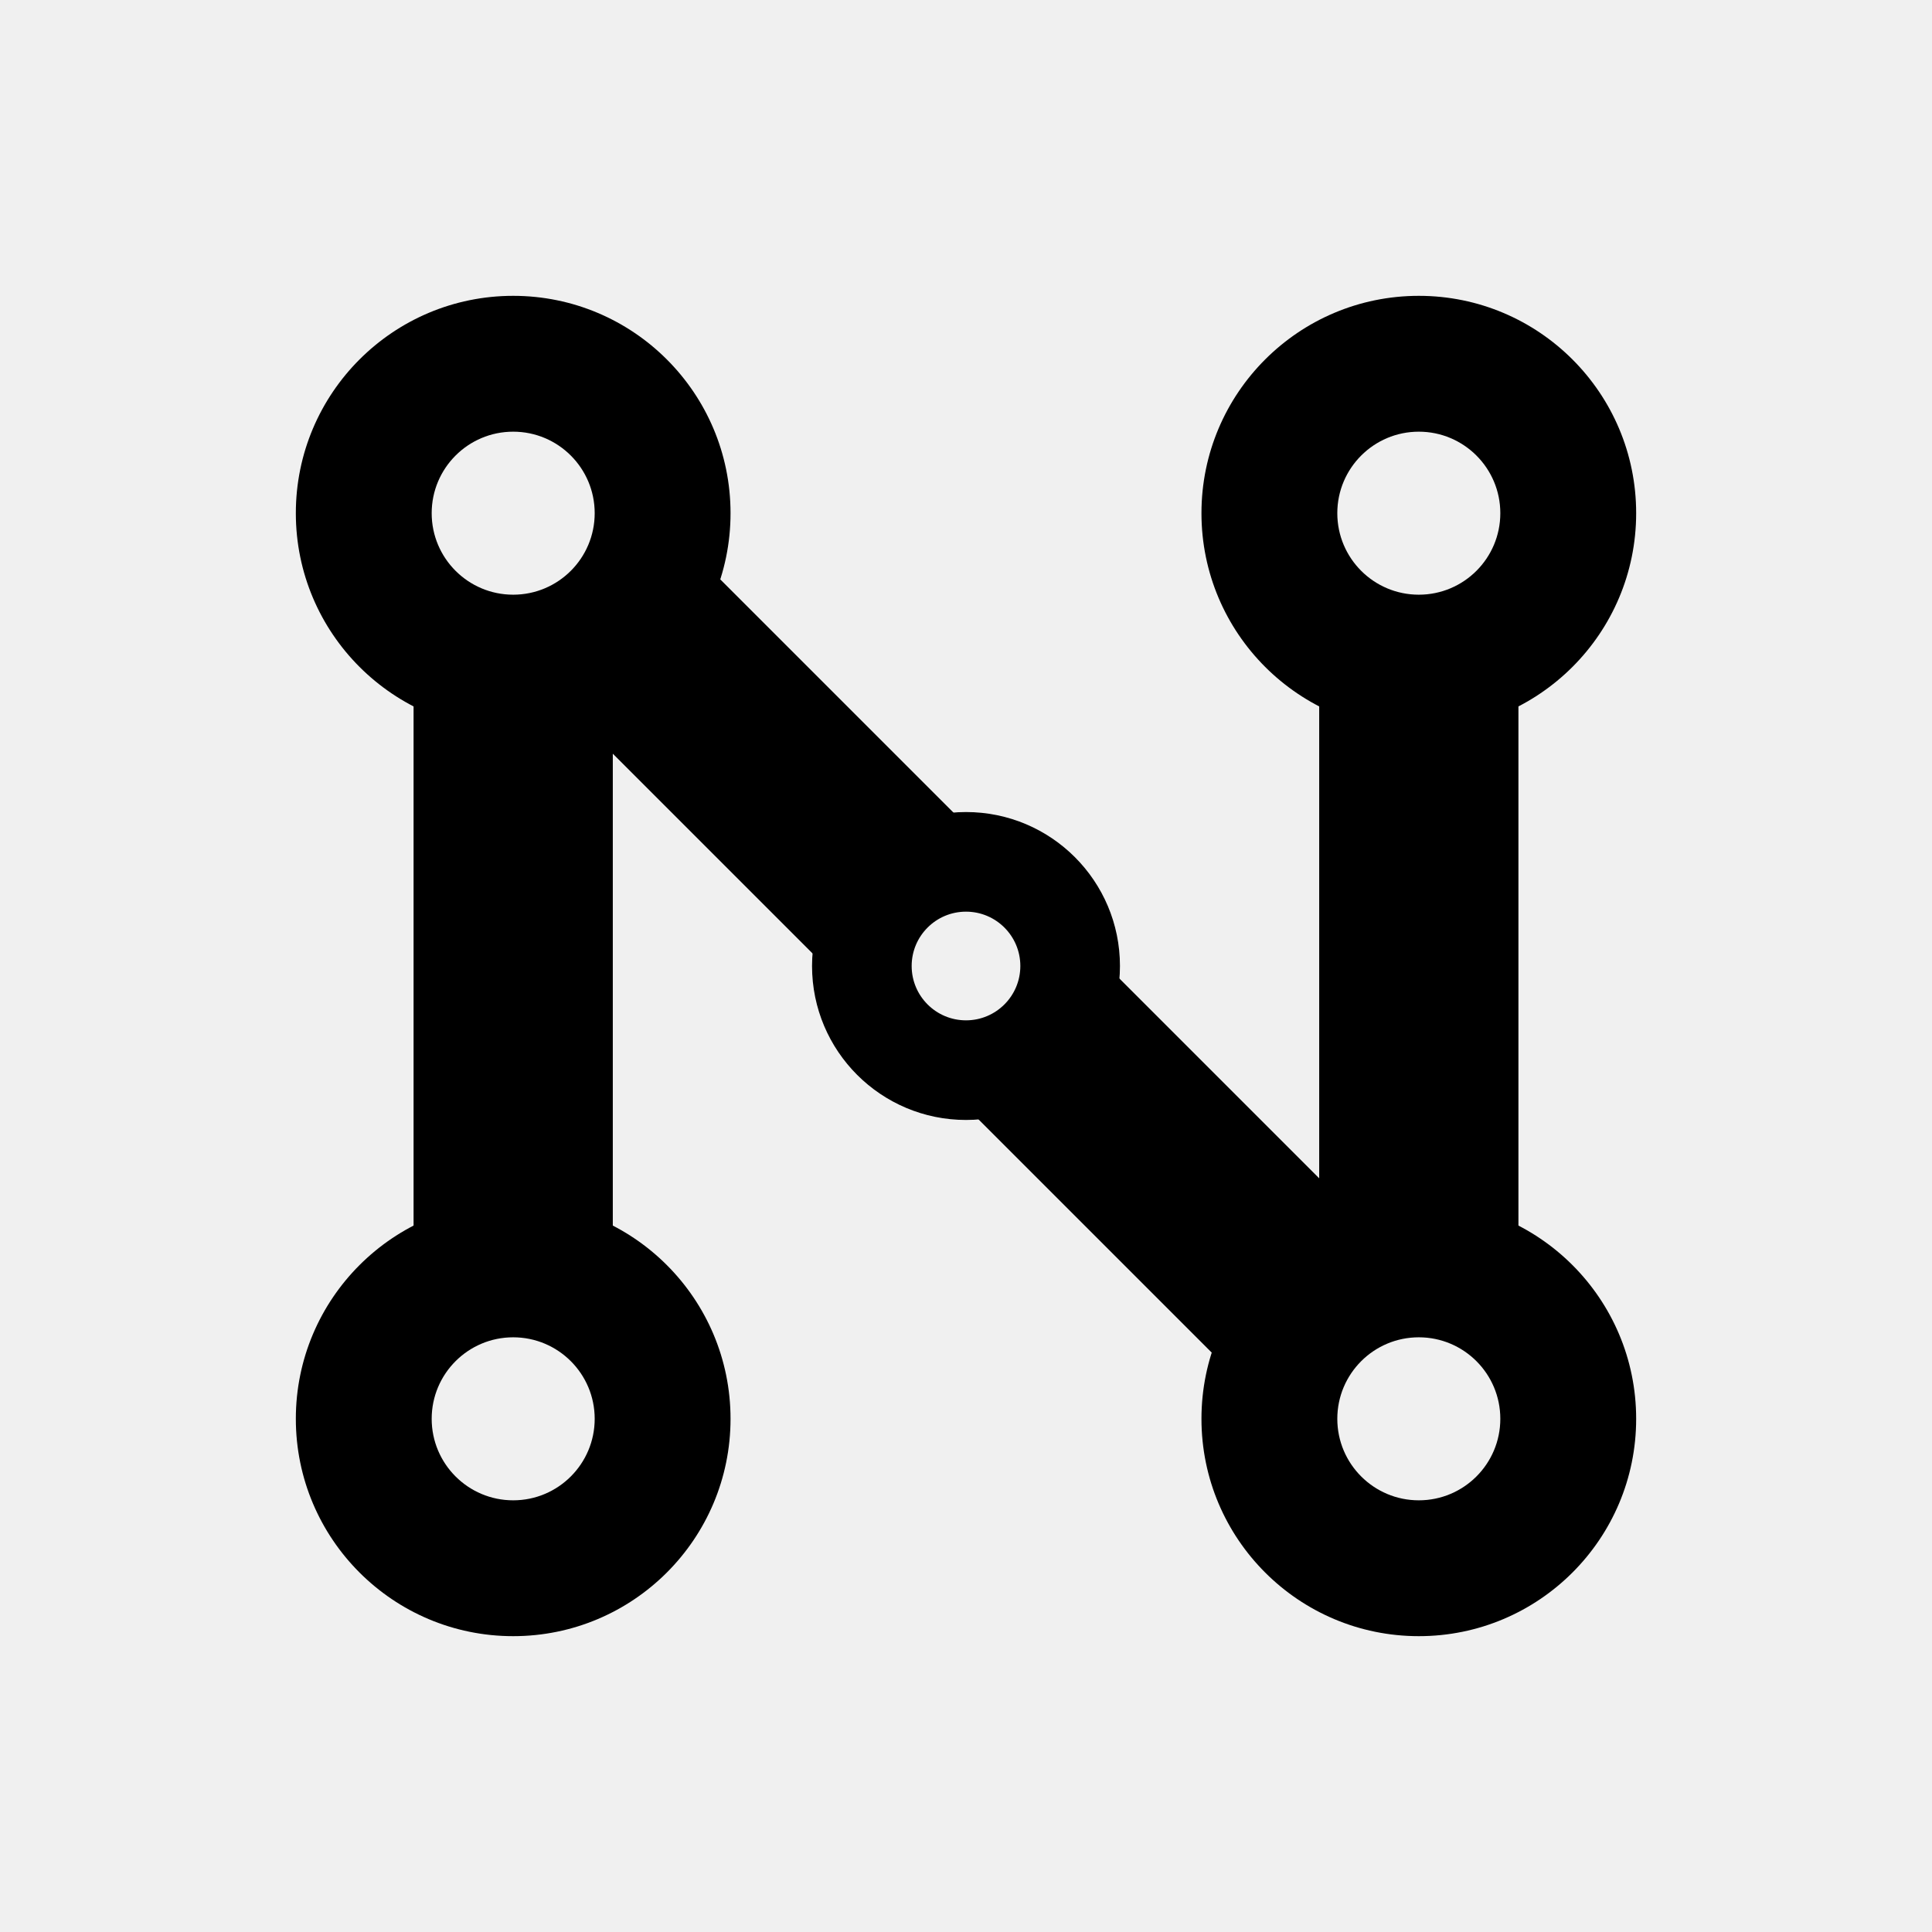
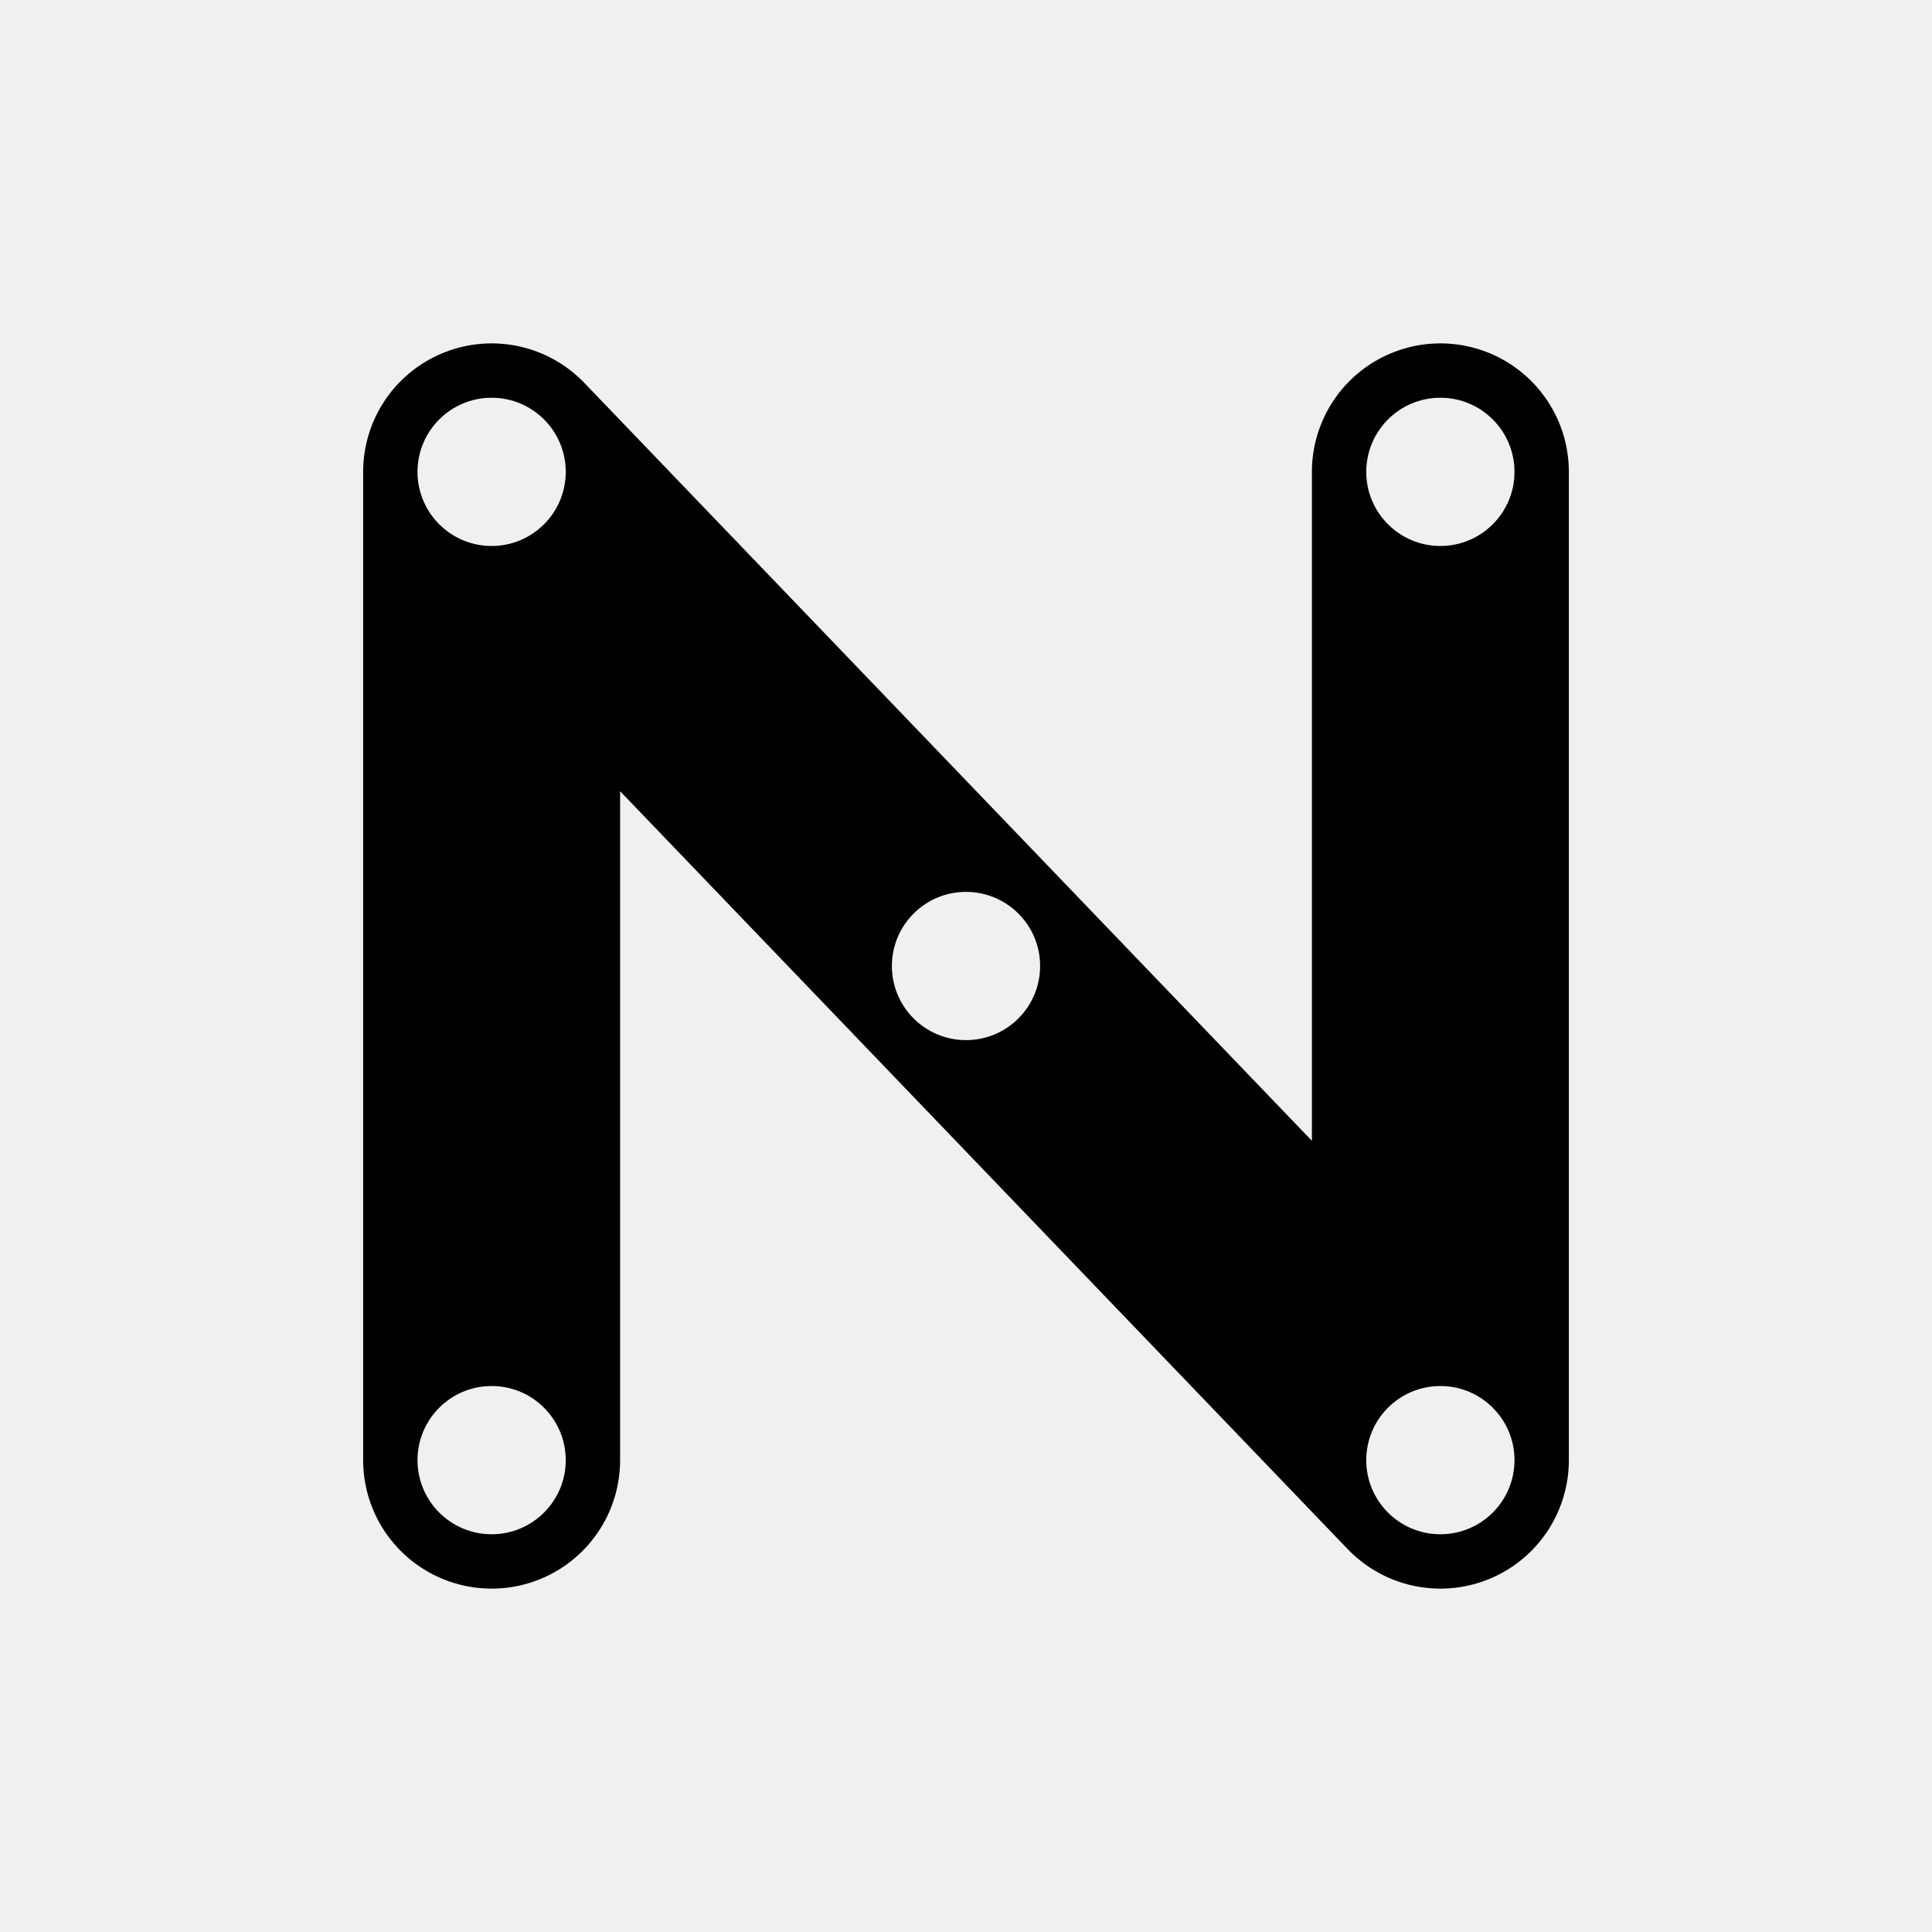
<svg xmlns="http://www.w3.org/2000/svg" viewBox="0 0 512 512" width="512" height="512">
-   <defs>
-     <mask id="h" maskUnits="userSpaceOnUse" x="-40" y="-40" width="180" height="180">
-       <rect x="-40" y="-40" width="180" height="180" fill="#fff" />
-       <g fill="#000">
-         <circle cx="0" cy="0" r="9" />
-         <circle cx="0" cy="100" r="9" />
-         <circle cx="100" cy="0" r="9" />
-         <circle cx="100" cy="100" r="9" />
-         <circle cx="50" cy="50" r="6" />
-       </g>
-     </mask>
-   </defs>
-   <g transform="translate(136 136) scale(2.4)">
-     <g mask="url(#h)">
-       <path d="M0 100V0L100 100V0" fill="none" stroke="#000000" stroke-width="22" stroke-linecap="round" stroke-linejoin="round" />
-       <g fill="#000000">
-         <circle cx="0" cy="0" r="24" />
-         <circle cx="0" cy="100" r="24" />
-         <circle cx="100" cy="0" r="24" />
-         <circle cx="100" cy="100" r="24" />
-         <circle cx="50" cy="50" r="17" fill="#000000" />
-       </g>
+   <g transform="translate(130.286 125.048) scale(2.61905)">
+     <defs>
+       <mask id="h" maskUnits="userSpaceOnUse" x="-30" y="-30" width="156" height="160">
+         <rect x="-30" y="-30" width="156" height="160" fill="#fff" />
+         <g fill="#000">
+           <circle cx="0" cy="0" r="7.5" />
+           <circle cx="96" cy="0" r="7.5" />
+           <circle cx="0" cy="100" r="7.5" />
+           <circle cx="96" cy="100" r="7.5" />
+           <circle cx="48" cy="50" r="7.5" />
+         </g>
+       </mask>
+     </defs>
+     <g mask="url(#h)" fill="none" stroke="#000000" stroke-width="26" stroke-linecap="round" stroke-linejoin="round">
+       <path d="M0 100V0M96 0V100M0 0L96 100" />
    </g>
  </g>
</svg>
